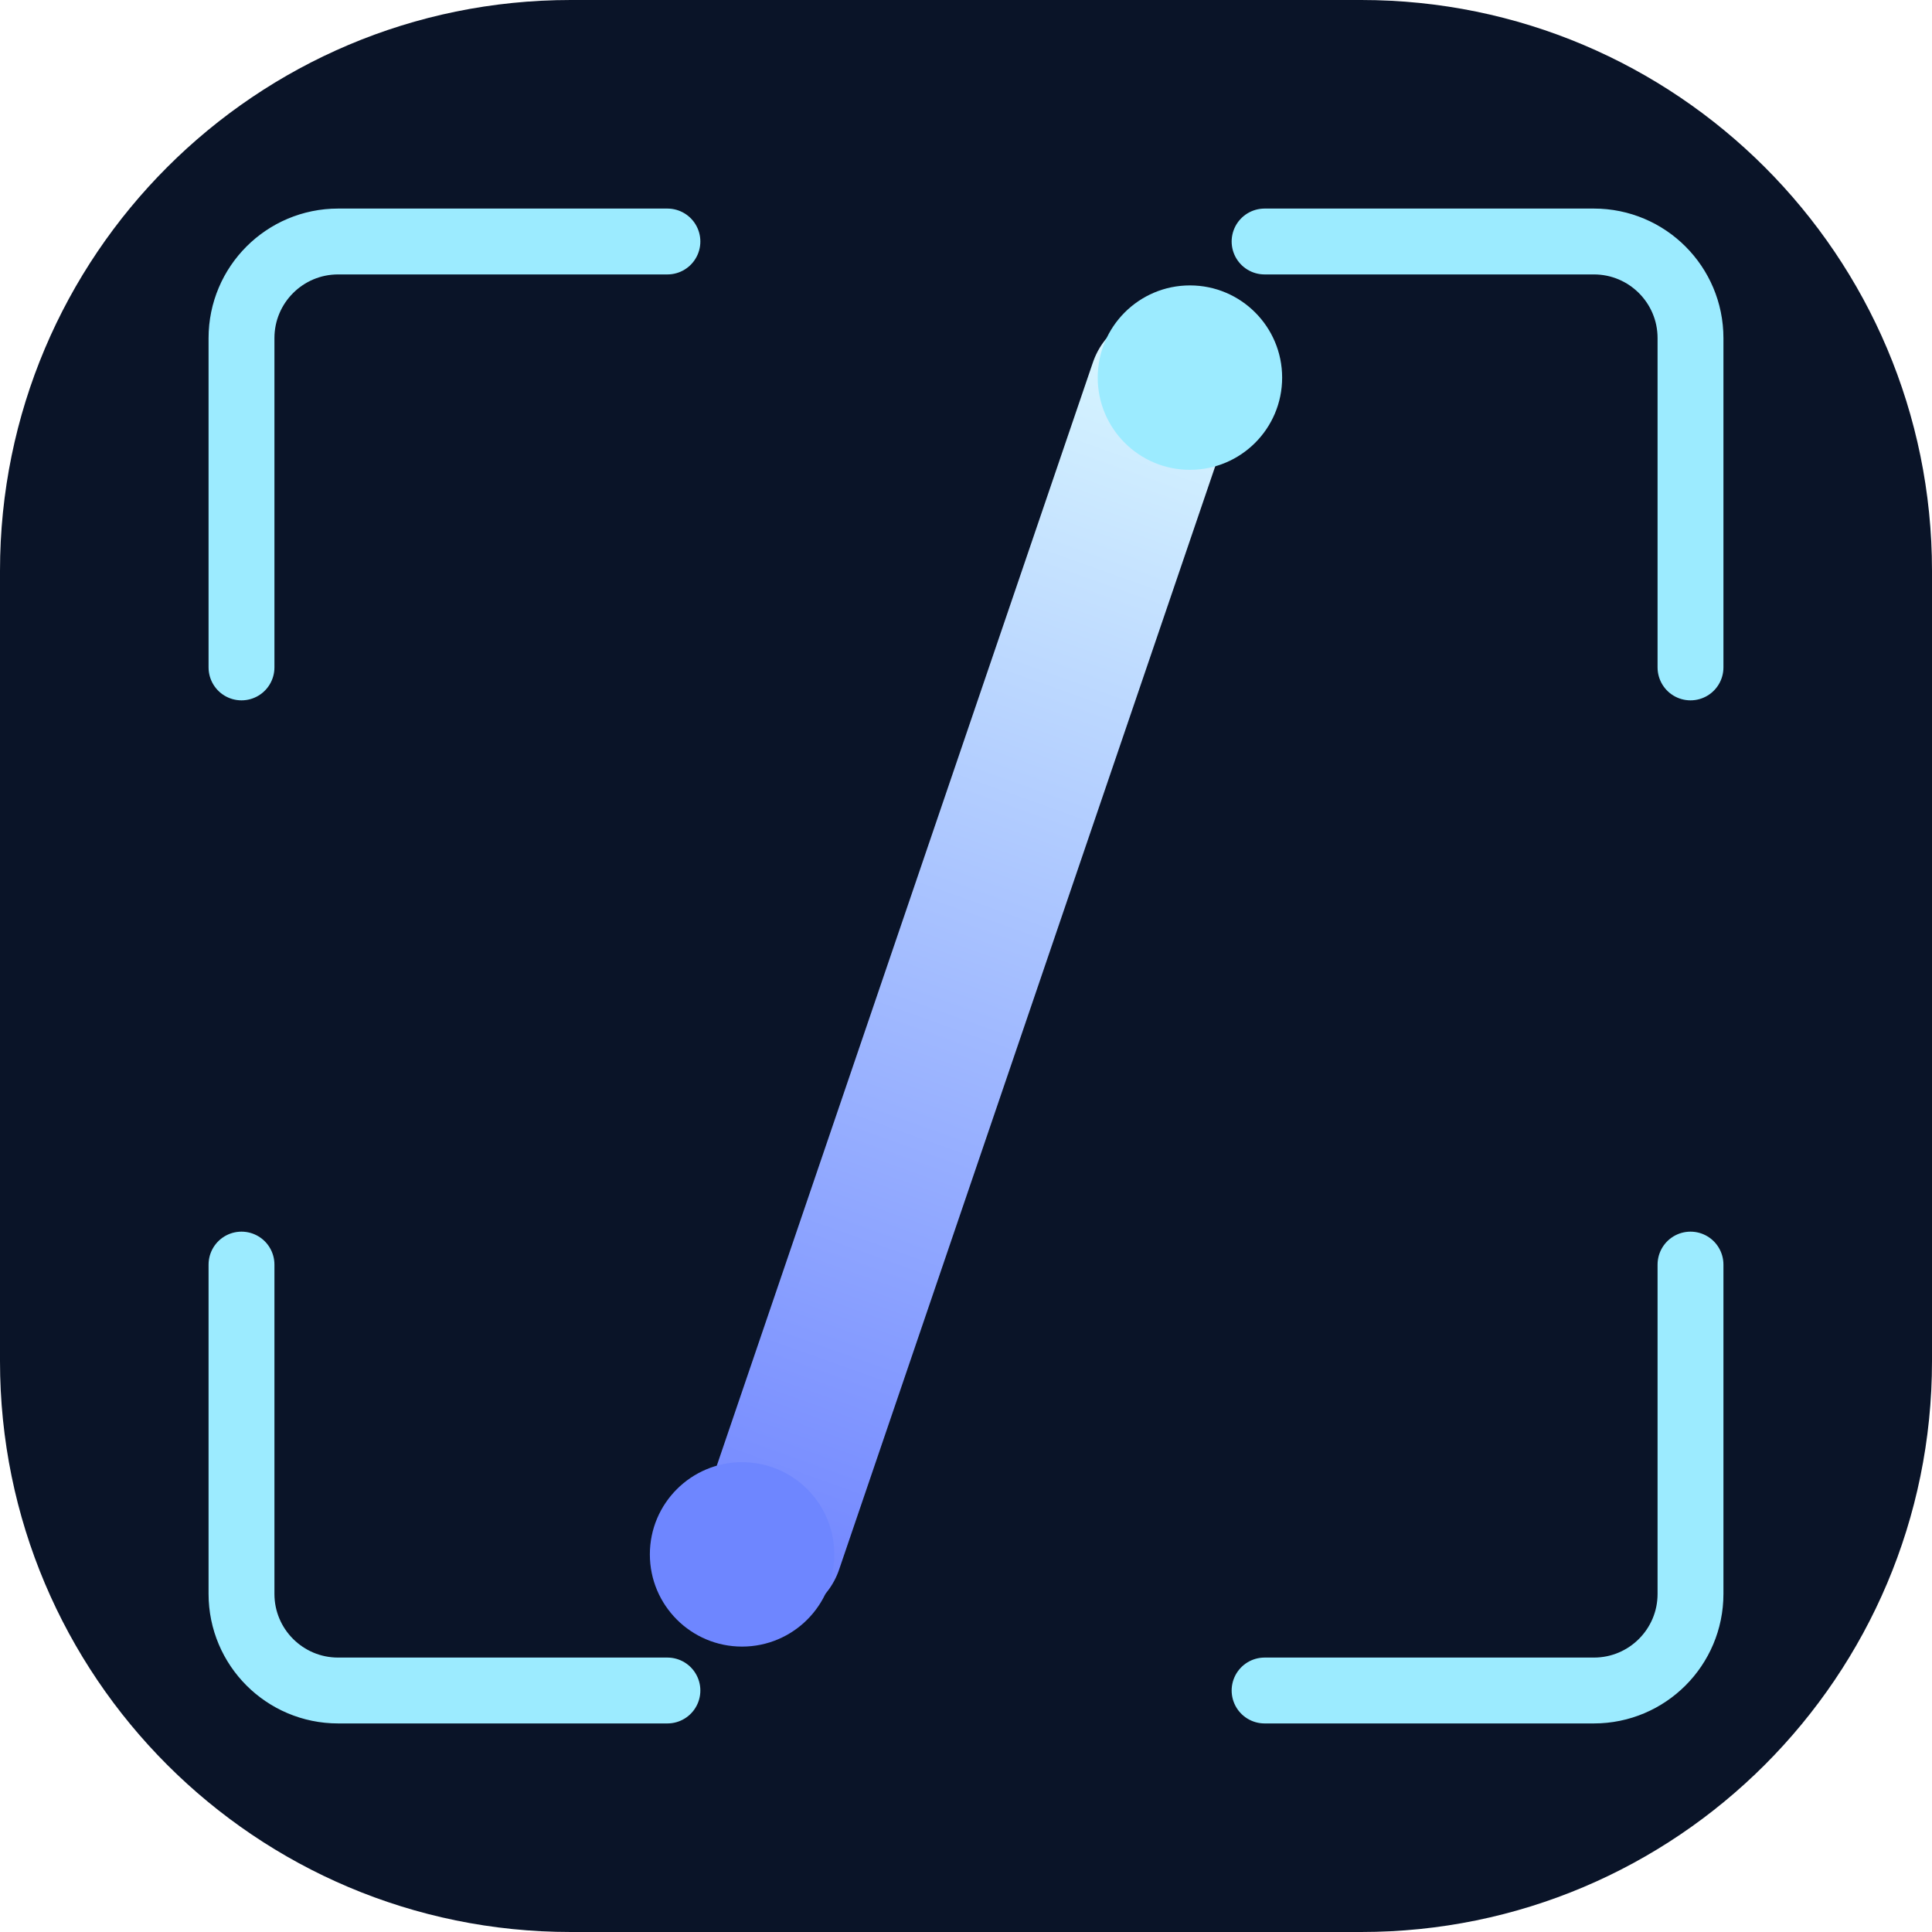
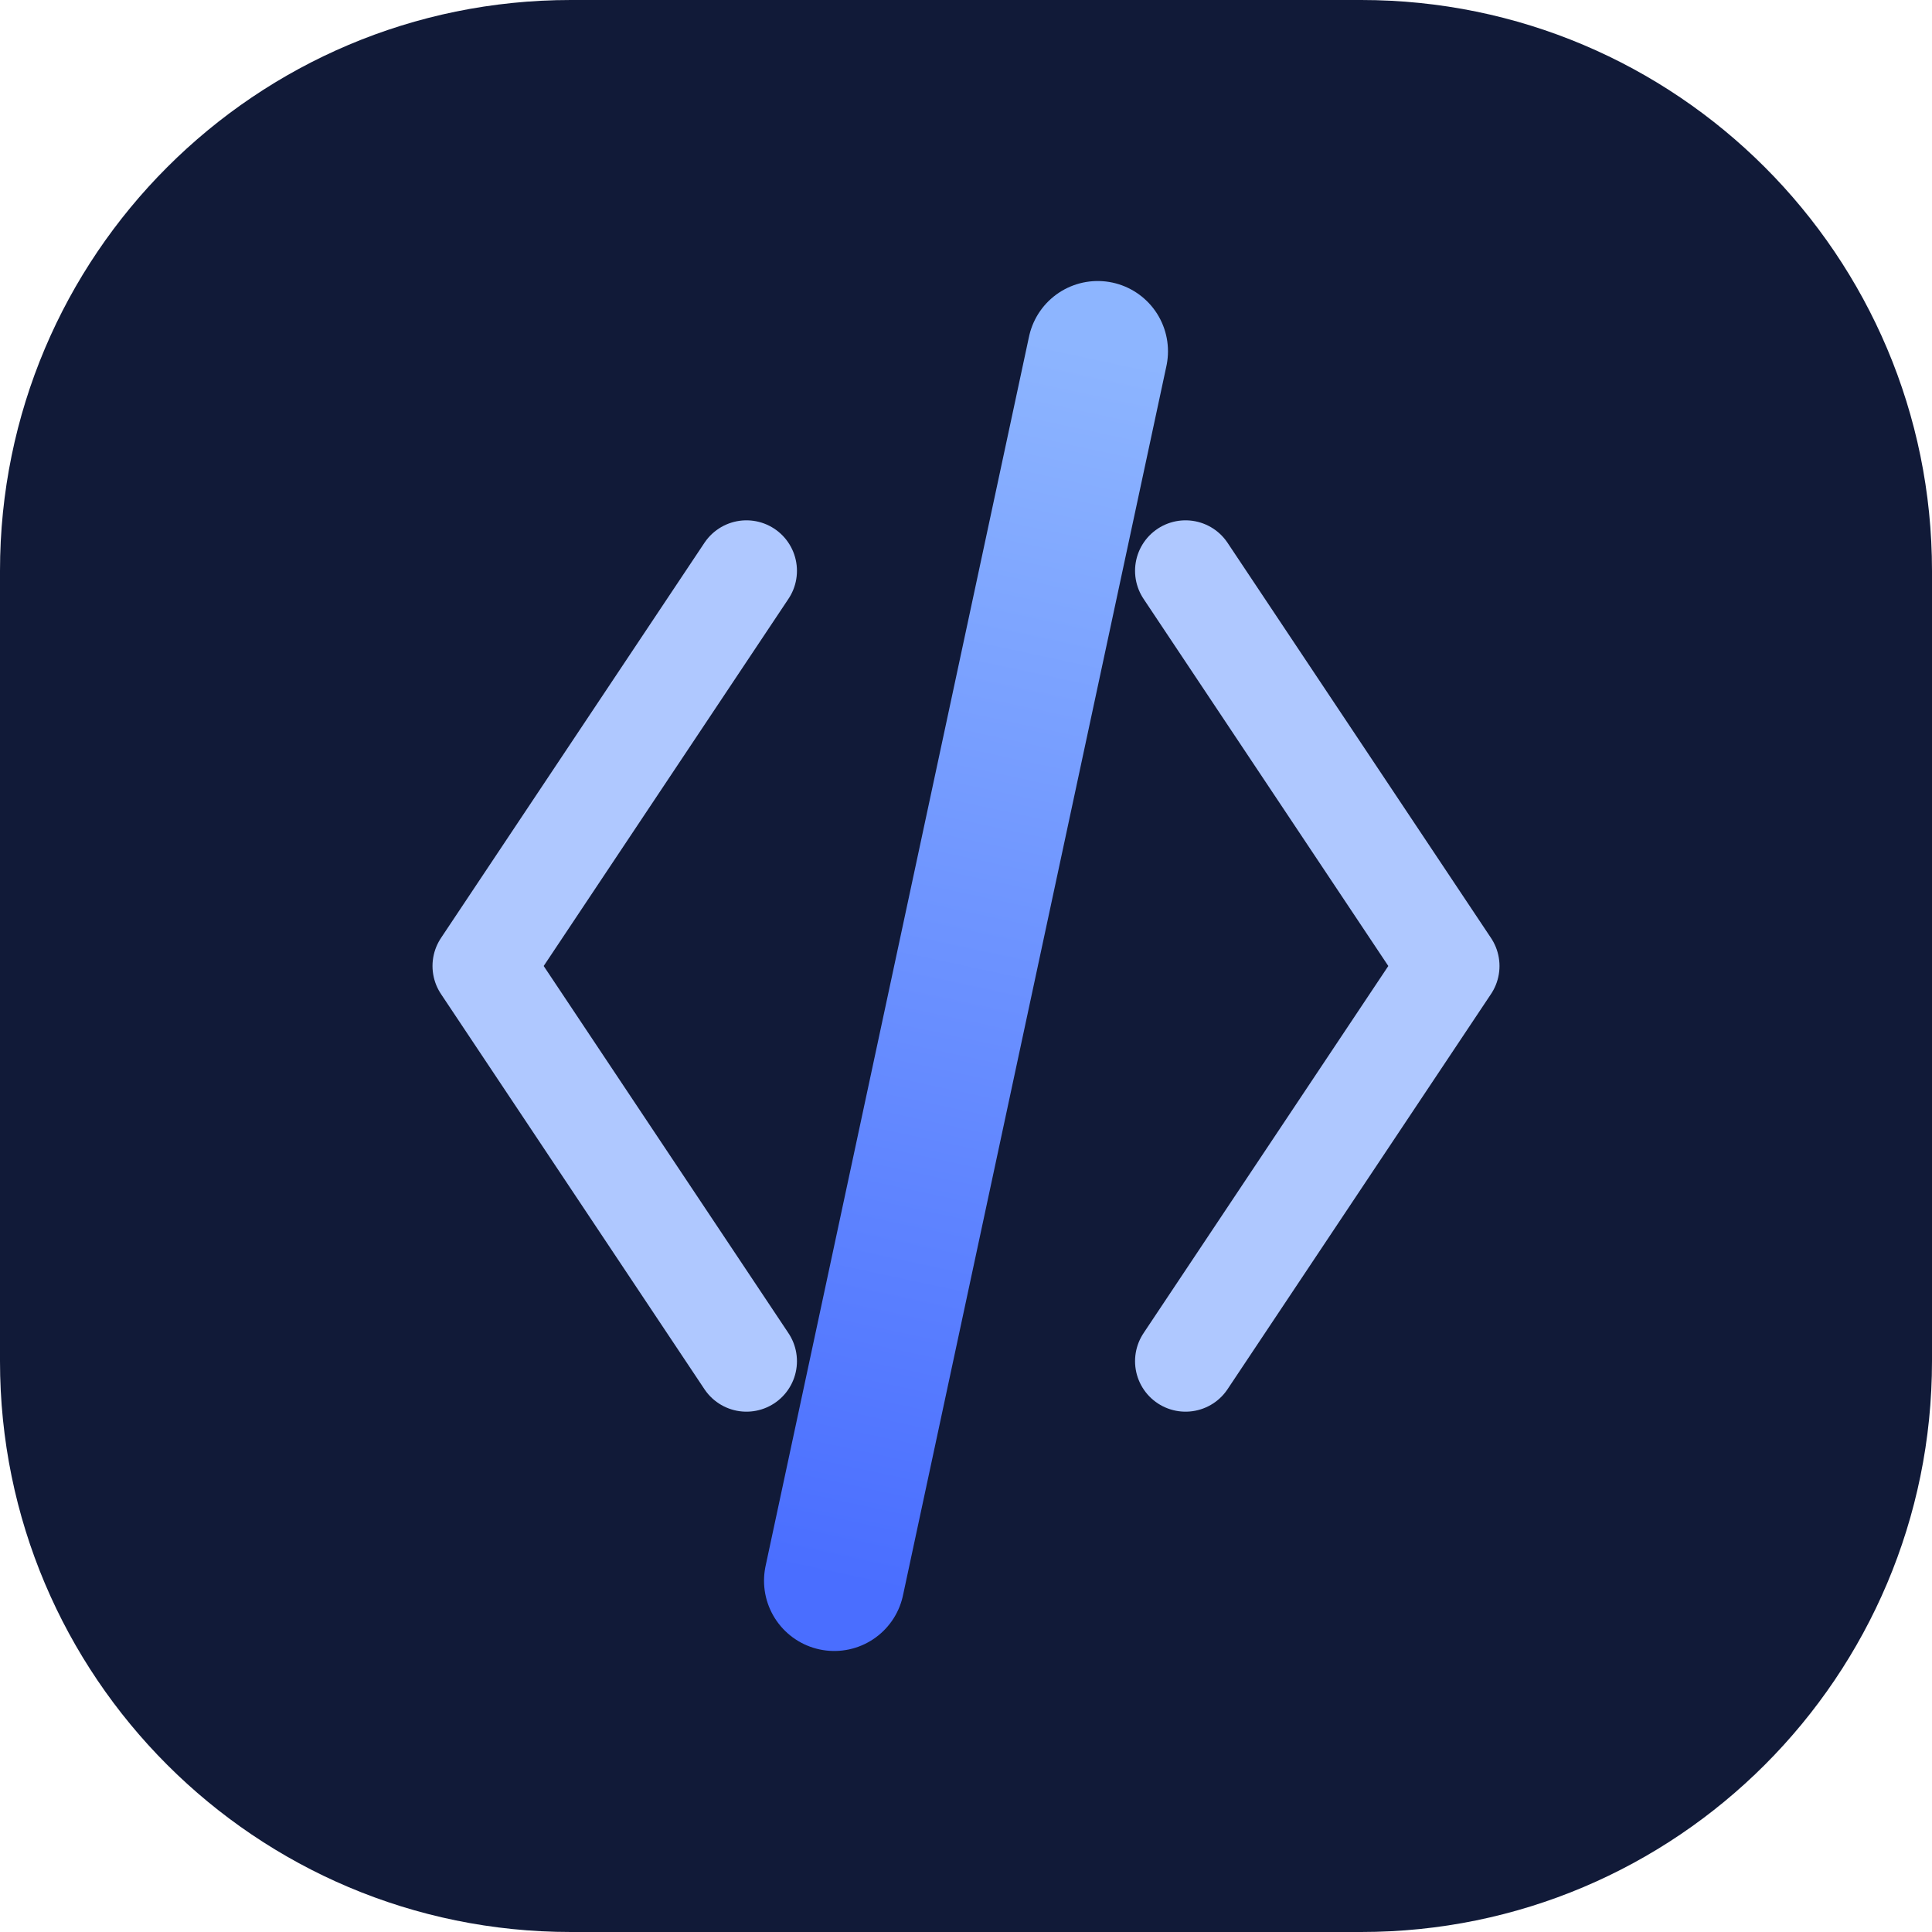
<svg xmlns="http://www.w3.org/2000/svg" viewBox="0 0 44 44" fill="none">
-   <rect width="44" height="44" rx="13" fill="#0A1428" />
-   <path d="M15.2 5.5H7.7a2.2 2.2 0 0 0-2.2 2.2v7.5M28.8 5.5h7.5a2.2 2.2 0 0 1 2.2 2.2v7.5M38.5 28.8v7.5a2.2 2.2 0 0 1-2.2 2.2h-7.5M15.2 38.5H7.7a2.2 2.2 0 0 1-2.2-2.2v-7.5" stroke="#9CEBFF" stroke-width="1.5" stroke-linecap="round" />
-   <path d="M26.5 8.8 17.5 35.2" stroke="url(#s)" stroke-width="3.4" stroke-linecap="round" />
-   <circle cx="27.1" cy="8.6" r="2.1" fill="#9CEBFF" />
-   <circle cx="16.9" cy="35.4" r="2.1" fill="#6E86FF" />
+   <rect width="44" height="44" rx="13" fill="#111A38" />
+   <path d="m17 13-6 9 6 9M27 13l6 9-6 9" stroke="#AFC8FF" stroke-width="2.3" stroke-linecap="round" stroke-linejoin="round" />
+   <path d="m25 8-6 28" stroke="url(#slash)" stroke-width="3.2" stroke-linecap="round" />
  <defs>
-     <linearGradient id="s" x1="27" y1="8" x2="17" y2="36" gradientUnits="userSpaceOnUse">
-       <stop stop-color="#D8F7FF" />
-       <stop offset="1" stop-color="#7185FF" />
+     <linearGradient id="slash" x1="25" y1="8" x2="19" y2="36" gradientUnits="userSpaceOnUse">
+       <stop stop-color="#8DB5FF" />
+       <stop offset="1" stop-color="#4A6EFF" />
    </linearGradient>
  </defs>
</svg>
